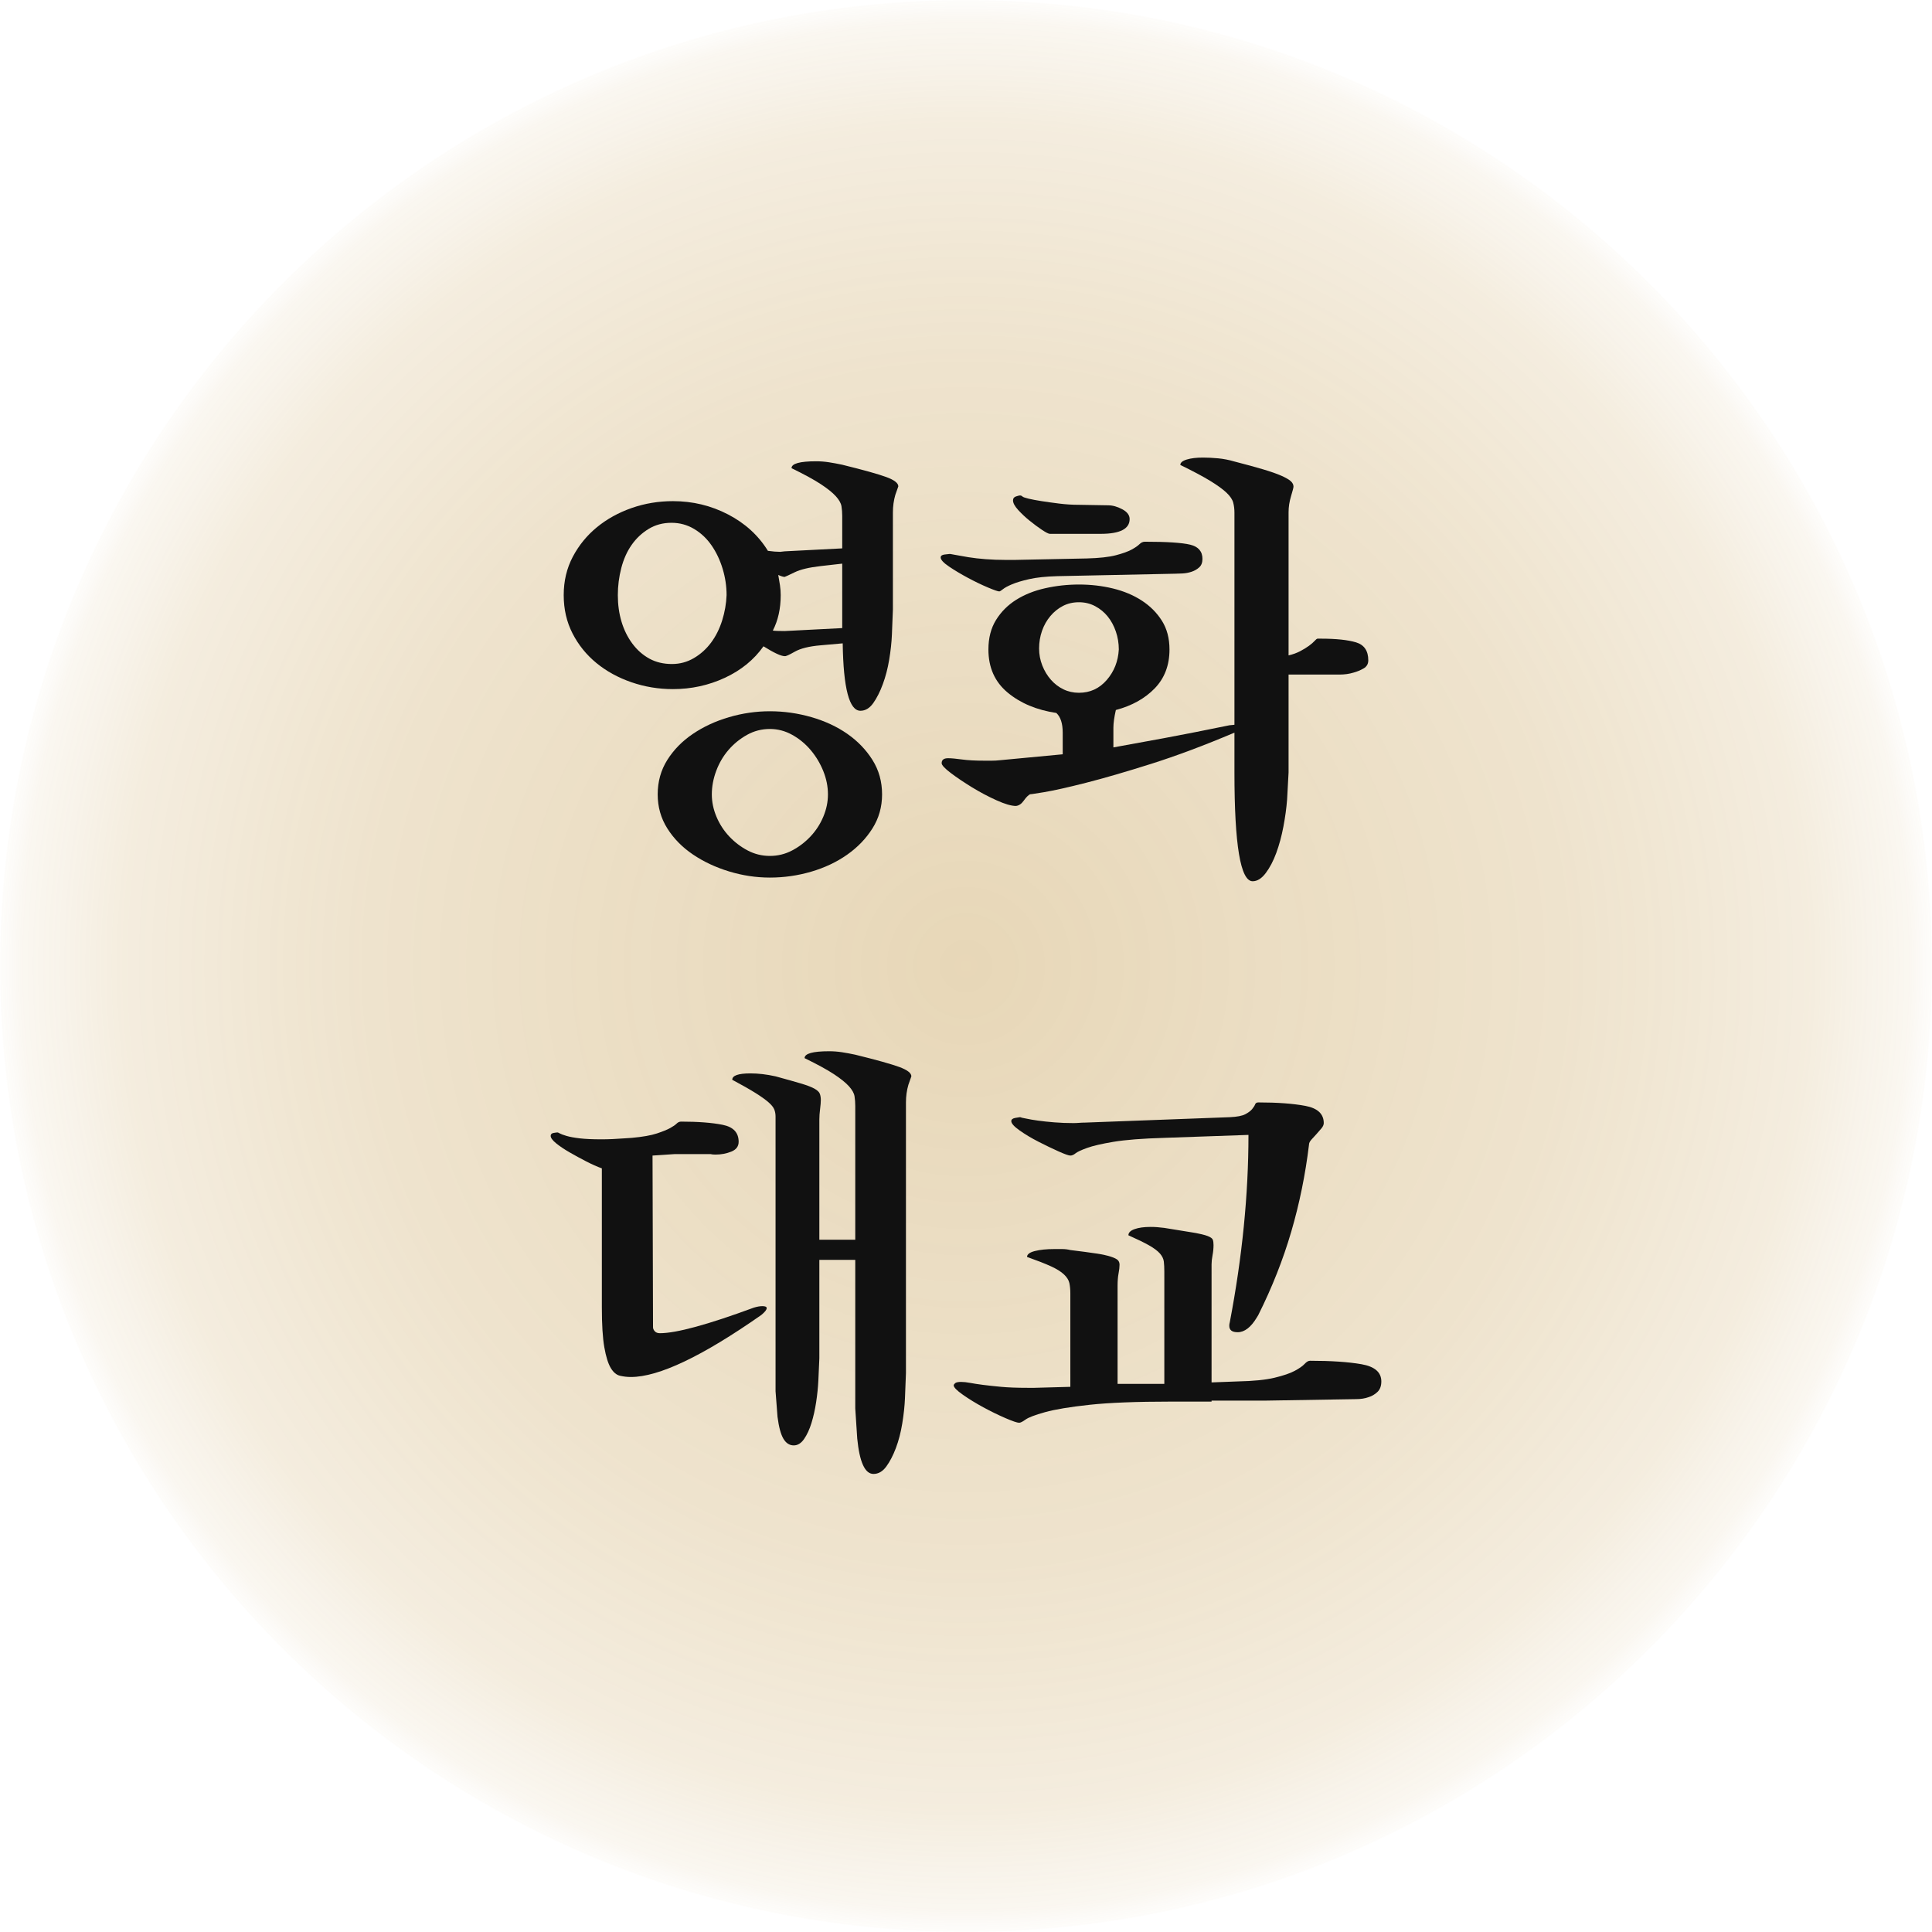
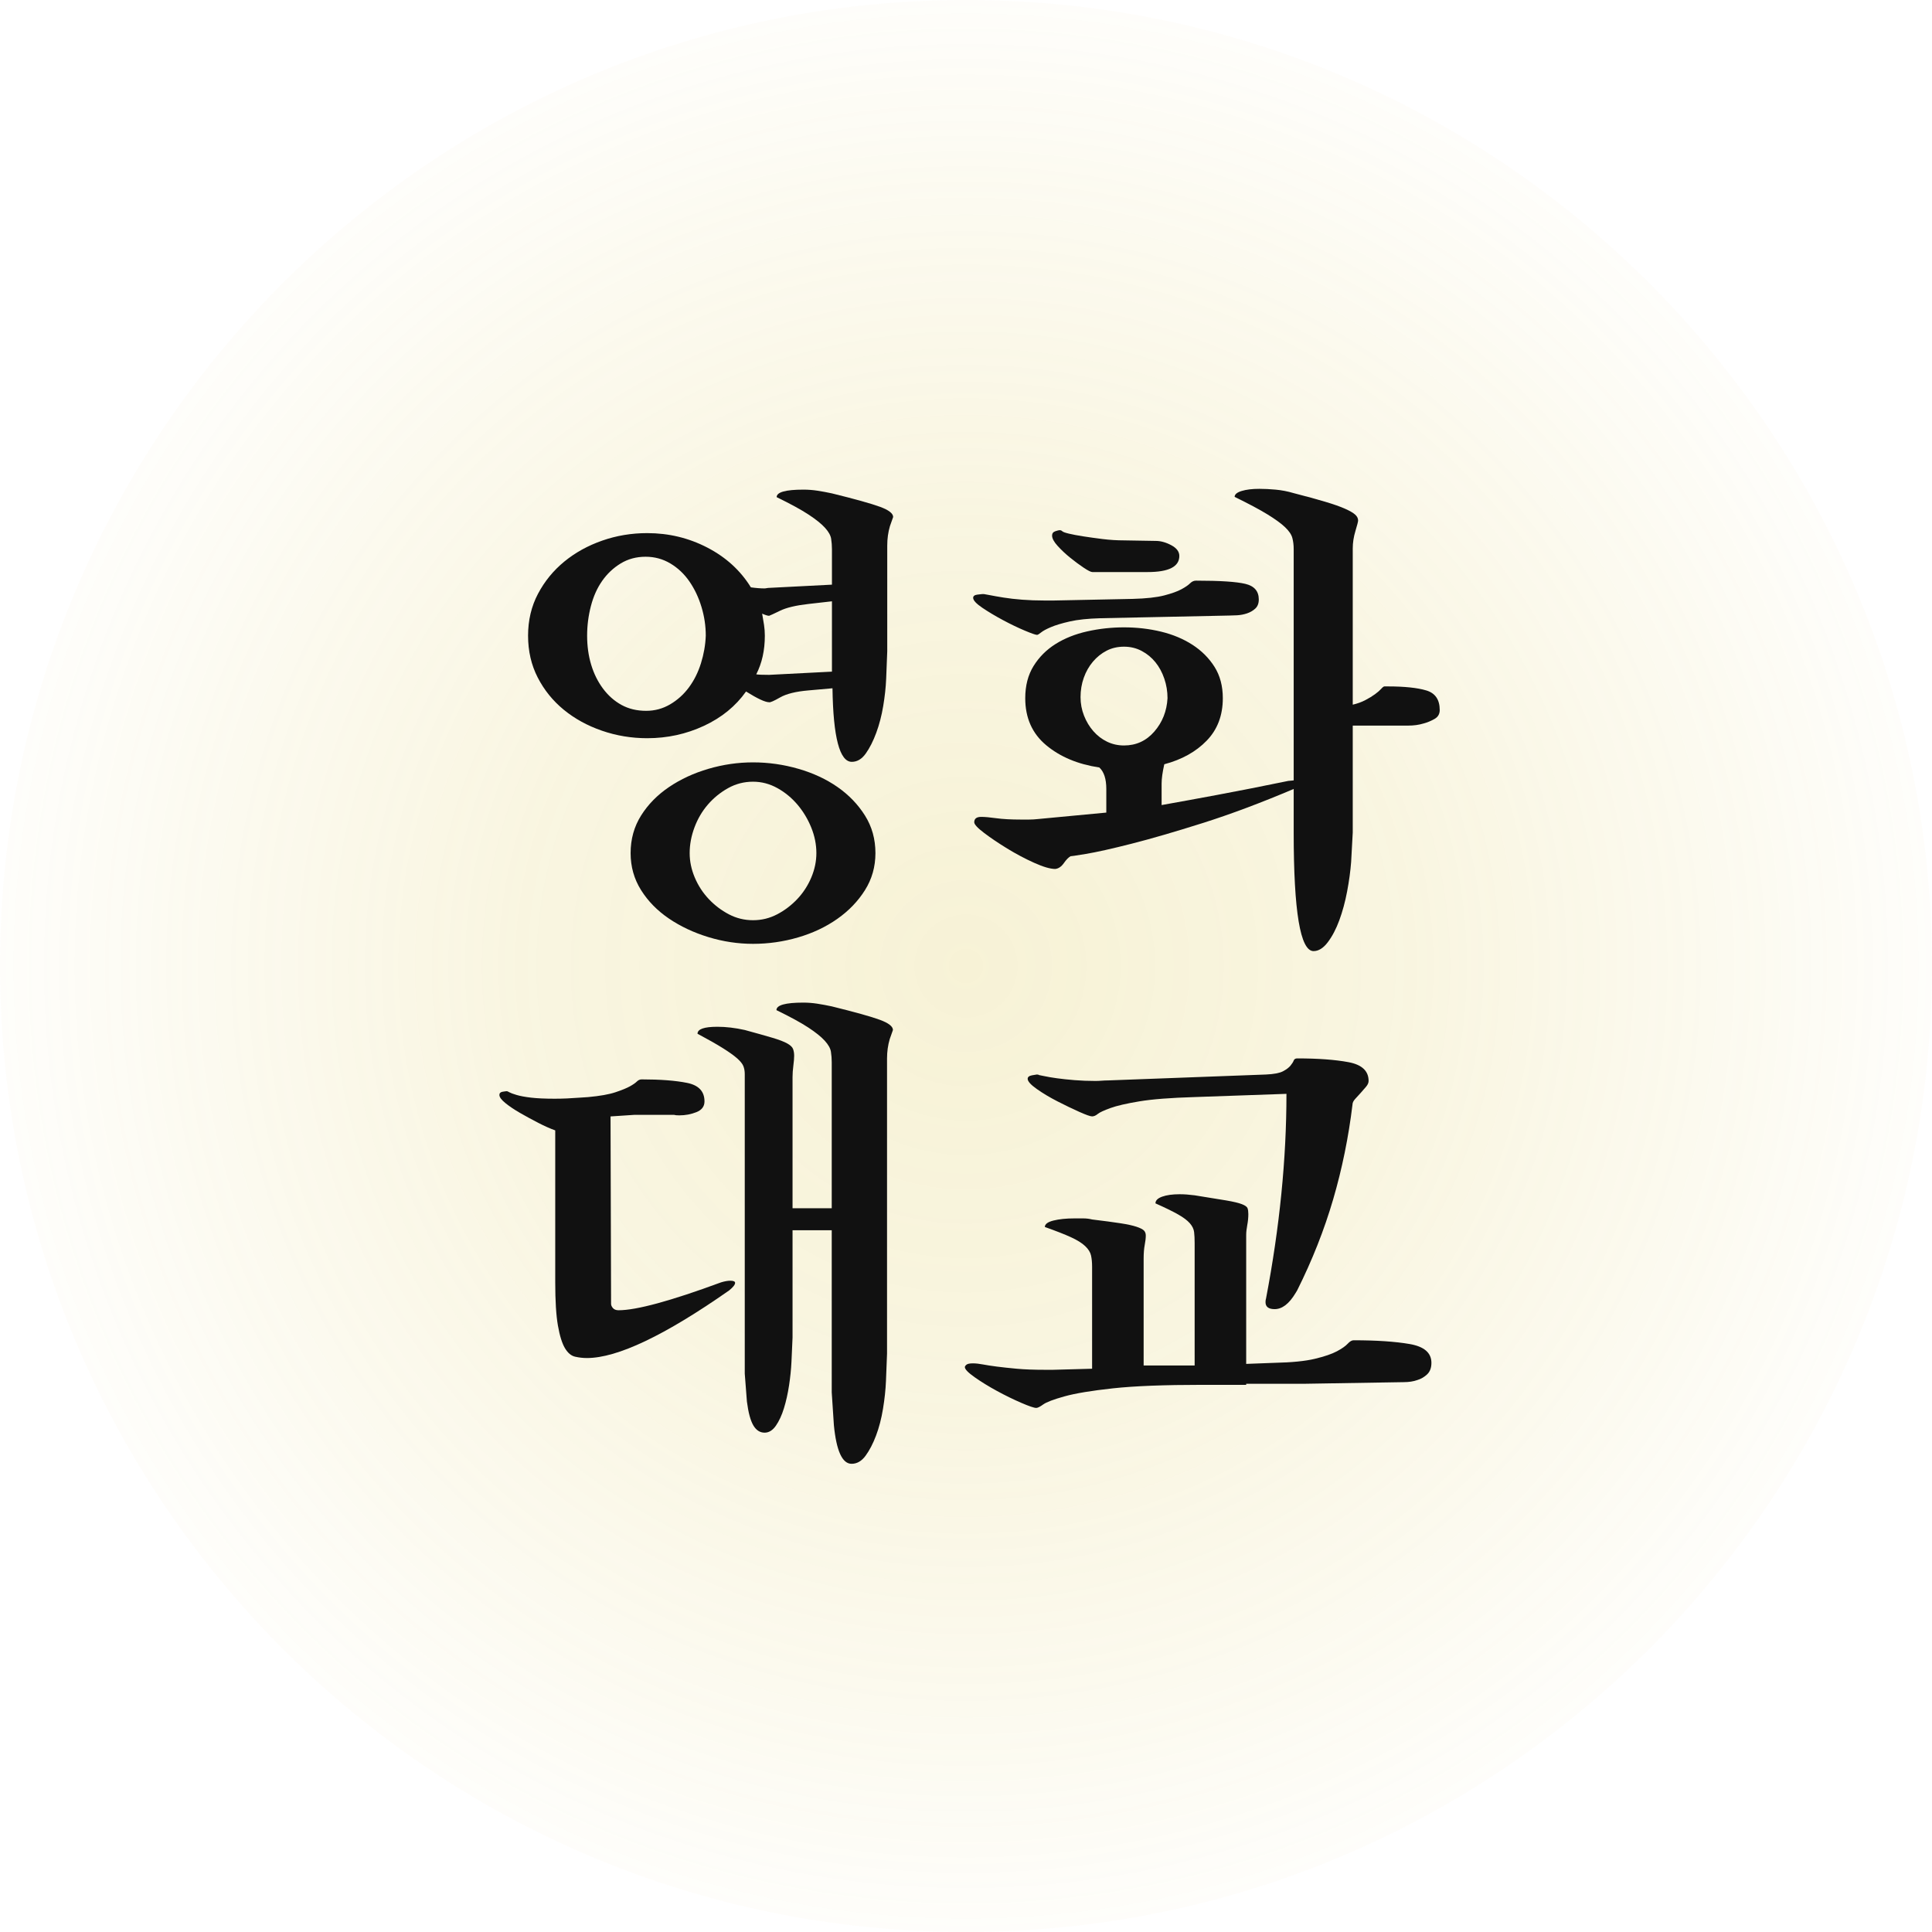
- <svg xmlns="http://www.w3.org/2000/svg" viewBox="-129.97 -108 456 456" width="456" height="456">
+ <svg xmlns="http://www.w3.org/2000/svg" viewBox="0 0 456 456" width="456" height="456">
  <defs>
    <radialGradient id="moon">
-       <stop offset="0" stop-color="#B07A12" stop-opacity="0.3" />
-       <stop offset="0.62" stop-color="#B07A12" stop-opacity="0.21" />
-       <stop offset="0.86" stop-color="#B07A12" stop-opacity="0.14" />
-       <stop offset="0.97" stop-color="#B07A12" stop-opacity="0.06" />
-       <stop offset="1" stop-color="#B07A12" stop-opacity="0" />
+       <stop offset="0" stop-color="#D7BE32" stop-opacity="0.2" />
+       <stop offset="0.45" stop-color="#D7BE32" stop-opacity="0.15" />
+       <stop offset="0.8" stop-color="#D7BE32" stop-opacity="0.07" />
+       <stop offset="1" stop-color="#D7BE32" stop-opacity="0.02" />
    </radialGradient>
  </defs>
-   <circle cx="98.03" cy="120" r="228" fill="url(#moon)" />
-   <path transform="translate(-4.47 93.09) scale(0.11614)" fill="#111111" d="M471.0 -418.0Q503.0 -398.0 514.0 -398.0Q517.0 -397.0 534.5 -407.0Q552.0 -417.0 587.0 -420.0L632.0 -424.0Q634.0 -287.0 668.0 -287.0Q683.0 -287.0 694.0 -302.5Q705.0 -318.0 713.5 -341.0Q722.0 -364.0 726.5 -391.0Q731.0 -418.0 732.0 -442.0L734.0 -493.0V-690.0Q734.0 -709.0 739.0 -726.0Q742.0 -735.0 745.0 -743.0Q745.0 -753.0 720.5 -762.0Q696.0 -771.0 631.0 -787.0Q617.0 -790.0 604.0 -792.0Q591.0 -794.0 578.0 -794.0Q528.0 -794.0 528.0 -780.0Q567.0 -761.0 587.5 -747.5Q608.0 -734.0 618.0 -723.0Q628.0 -712.0 629.5 -702.5Q631.0 -693.0 631.0 -683.0V-617.0L514.0 -611.0Q512.0 -611.0 509.5 -610.5Q507.0 -610.0 505.0 -610.0Q500.0 -610.0 493.5 -610.5Q487.0 -611.0 480.0 -612.0Q451.0 -659.0 399.0 -686.0Q347.0 -713.0 287.0 -713.0Q243.0 -713.0 203.0 -699.0Q163.0 -685.0 132.5 -660.0Q102.0 -635.0 83.5 -600.0Q65.0 -565.0 65.0 -522.0Q65.0 -479.0 83.0 -444.0Q101.0 -409.0 131.5 -384.0Q162.0 -359.0 202.5 -345.0Q243.0 -331.0 287.0 -331.0Q343.0 -331.0 392.5 -354.0Q442.0 -377.0 471.0 -418.0Z M506.0 -522.0Q506.0 -532.0 504.5 -542.0Q503.0 -552.0 501.0 -563.0Q510.0 -559.0 514.0 -559.0Q517.0 -560.0 534.5 -568.5Q552.0 -577.0 587.0 -581.0L631.0 -586.0V-455.0L514.0 -449.0Q495.0 -449.0 490.0 -450.0Q506.0 -481.0 506.0 -522.0Z M396.0 -522.0Q395.0 -496.0 387.0 -470.5Q379.0 -445.0 364.5 -425.5Q350.0 -406.0 329.5 -394.0Q309.0 -382.0 285.0 -382.0Q259.0 -382.0 239.0 -393.0Q219.0 -404.0 204.5 -423.5Q190.0 -443.0 182.5 -468.0Q175.0 -493.0 175.0 -522.0Q175.0 -550.0 182.0 -577.0Q189.0 -604.0 203.0 -624.0Q217.0 -644.0 237.5 -656.5Q258.0 -669.0 284.0 -669.0Q309.0 -669.0 330.0 -656.5Q351.0 -644.0 365.5 -623.0Q380.0 -602.0 388.0 -575.5Q396.0 -549.0 396.0 -522.0Z M712.0 -117.0Q712.0 -156.0 692.5 -187.0Q673.0 -218.0 641.5 -240.0Q610.0 -262.0 568.5 -274.0Q527.0 -286.0 484.0 -286.0Q442.0 -286.0 401.0 -274.0Q360.0 -262.0 327.5 -240.0Q295.0 -218.0 275.5 -187.0Q256.0 -156.0 256.0 -117.0Q256.0 -79.0 275.5 -48.0Q295.0 -17.0 327.5 5.0Q360.0 27.0 401.0 39.5Q442.0 52.0 484.0 52.0Q527.0 52.0 568.0 40.0Q609.0 28.0 641.0 5.5Q673.0 -17.0 692.5 -48.0Q712.0 -79.0 712.0 -117.0Z M602.0 -117.0Q602.0 -94.0 592.5 -71.5Q583.0 -49.0 566.5 -31.5Q550.0 -14.0 529.0 -3.0Q508.0 8.0 484.0 8.0Q460.0 8.0 439.0 -3.0Q418.0 -14.0 401.5 -31.5Q385.0 -49.0 375.5 -71.5Q366.0 -94.0 366.0 -117.0Q366.0 -141.0 375.0 -165.0Q384.0 -189.0 400.0 -207.5Q416.0 -226.0 437.5 -238.0Q459.0 -250.0 484.0 -250.0Q508.0 -250.0 529.5 -238.0Q551.0 -226.0 567.0 -207.0Q583.0 -188.0 592.5 -164.5Q602.0 -141.0 602.0 -117.0Z" />
-   <path transform="translate(90.66 92.33) scale(0.11614)" fill="#111111" d="M396.0 -670.0Q396.0 -682.0 381.0 -690.0Q366.0 -698.0 352.0 -698.0L293.0 -699.0Q273.0 -699.0 253.0 -701.5Q233.0 -704.0 217.0 -706.5Q201.0 -709.0 190.5 -711.5Q180.0 -714.0 178.0 -716.0Q176.0 -718.0 173.0 -718.0Q171.0 -718.0 165.0 -716.0Q159.0 -714.0 159.0 -708.0Q159.0 -700.0 169.5 -688.5Q180.0 -677.0 193.0 -666.5Q206.0 -656.0 218.0 -648.0Q230.0 -640.0 234.0 -640.0H337.0Q396.0 -640.0 396.0 -670.0Z M544.0 -589.0Q544.0 -612.0 519.0 -618.0Q494.0 -624.0 427.0 -624.0Q421.0 -624.0 416.0 -619.0Q411.0 -614.0 400.0 -608.0Q389.0 -602.0 368.0 -596.5Q347.0 -591.0 309.0 -590.0L162.0 -587.0H145.0Q123.0 -587.0 103.5 -588.5Q84.0 -590.0 68.5 -592.5Q53.0 -595.0 43.0 -597.0Q33.0 -599.0 32.0 -599.0H29.0Q28.0 -599.0 20.0 -598.0Q12.0 -597.0 12.0 -592.0Q12.0 -585.0 29.0 -573.5Q46.0 -562.0 67.5 -550.5Q89.0 -539.0 108.0 -531.0Q127.0 -523.0 131.0 -523.0Q133.0 -523.0 138.5 -527.5Q144.0 -532.0 157.0 -537.5Q170.0 -543.0 192.0 -548.0Q214.0 -553.0 249.0 -554.0L489.0 -559.0Q494.0 -559.0 503.5 -559.5Q513.0 -560.0 522.0 -563.0Q531.0 -566.0 537.5 -572.0Q544.0 -578.0 544.0 -589.0Z M609.0 -236.0V-155.0Q609.0 66.0 646.0 66.0Q660.0 66.0 672.5 49.5Q685.0 33.0 694.0 8.5Q703.0 -16.0 708.5 -45.0Q714.0 -74.0 716.0 -100.0L719.0 -155.0V-354.0H822.0Q838.0 -354.0 851.0 -358.0Q862.0 -361.0 871.5 -366.5Q881.0 -372.0 881.0 -383.0Q881.0 -412.0 856.0 -419.5Q831.0 -427.0 784.0 -427.0H778.0Q776.0 -427.0 772.0 -422.5Q768.0 -418.0 760.5 -412.5Q753.0 -407.0 742.5 -401.5Q732.0 -396.0 719.0 -393.0V-684.0Q719.0 -700.0 724.0 -716.5Q729.0 -733.0 729.0 -736.0Q729.0 -742.0 723.5 -747.0Q718.0 -752.0 704.5 -758.0Q691.0 -764.0 667.5 -771.0Q644.0 -778.0 609.0 -787.0Q592.0 -792.0 575.5 -793.5Q559.0 -795.0 545.0 -795.0Q525.0 -795.0 512.0 -791.0Q499.0 -787.0 499.0 -780.0Q538.0 -761.0 560.0 -747.5Q582.0 -734.0 593.0 -723.5Q604.0 -713.0 606.5 -703.5Q609.0 -694.0 609.0 -683.0V-252.0Q608.0 -252.0 604.5 -251.5Q601.0 -251.0 599.0 -251.0Q526.0 -236.0 467.0 -225.0Q408.0 -214.0 363.0 -206.0V-246.0Q363.0 -260.0 368.0 -282.0Q417.0 -295.0 447.0 -326.0Q477.0 -357.0 477.0 -405.0Q477.0 -439.0 461.5 -463.5Q446.0 -488.0 420.5 -504.5Q395.0 -521.0 362.0 -529.0Q329.0 -537.0 293.0 -537.0Q258.0 -537.0 224.5 -529.5Q191.0 -522.0 165.5 -506.0Q140.0 -490.0 124.5 -465.0Q109.0 -440.0 109.0 -405.0Q109.0 -350.0 148.0 -317.5Q187.0 -285.0 247.0 -276.0Q260.0 -264.0 260.0 -236.0V-192.0L133.0 -180.0Q124.0 -179.0 116.0 -179.0Q108.0 -179.0 101.0 -179.0Q73.0 -179.0 55.0 -181.5Q37.0 -184.0 27.0 -184.0Q14.0 -184.0 14.0 -174.0Q14.0 -168.0 32.5 -154.0Q51.0 -140.0 75.5 -125.0Q100.0 -110.0 125.5 -98.5Q151.0 -87.0 165.0 -87.0Q174.0 -88.0 181.0 -98.0Q188.0 -108.0 194.0 -111.0Q192.0 -110.0 222.0 -115.0Q252.0 -120.0 307.0 -134.0Q362.0 -148.0 439.5 -172.5Q517.0 -197.0 609.0 -236.0Z M374.0 -405.0Q372.0 -369.0 349.5 -343.0Q327.0 -317.0 293.0 -317.0Q276.0 -317.0 261.5 -324.0Q247.0 -331.0 236.0 -343.5Q225.0 -356.0 218.5 -372.5Q212.0 -389.0 212.0 -407.0Q212.0 -426.0 218.0 -443.0Q224.0 -460.0 235.0 -473.0Q246.0 -486.0 260.5 -493.5Q275.0 -501.0 293.0 -501.0Q311.0 -501.0 326.0 -493.0Q341.0 -485.0 351.5 -472.0Q362.0 -459.0 368.0 -441.5Q374.0 -424.0 374.0 -405.0Z" />
-   <path transform="translate(-1.39 232.22) scale(0.11614)" fill="#111111" d="M558.0 -169.0V-369.0H631.0V-67.0L635.0 -6.0Q642.0 66.0 668.0 66.0Q683.0 66.0 694.0 51.0Q705.0 36.0 713.5 13.5Q722.0 -9.0 726.5 -36.5Q731.0 -64.0 732.0 -88.0L734.0 -139.0V-689.0Q734.0 -708.0 739.0 -725.0Q742.0 -734.0 745.0 -742.0Q745.0 -752.0 720.5 -761.0Q696.0 -770.0 631.0 -786.0Q617.0 -789.0 604.0 -791.0Q591.0 -793.0 578.0 -793.0Q528.0 -793.0 528.0 -779.0Q567.0 -760.0 587.5 -746.5Q608.0 -733.0 618.0 -722.0Q628.0 -711.0 629.5 -701.5Q631.0 -692.0 631.0 -682.0V-410.0H558.0V-654.0Q558.0 -664.0 559.5 -675.5Q561.0 -687.0 561.0 -694.0Q561.0 -701.0 559.0 -706.5Q557.0 -712.0 548.0 -717.0Q539.0 -722.0 520.5 -727.5Q502.0 -733.0 469.0 -742.0Q442.0 -748.0 418.0 -748.0Q381.0 -748.0 381.0 -735.0Q411.0 -719.0 428.5 -708.0Q446.0 -697.0 455.0 -689.0Q464.0 -681.0 466.5 -674.5Q469.0 -668.0 469.0 -660.0V-654.0V-102.0L473.0 -50.0Q477.0 -19.0 485.0 -5.5Q493.0 8.0 506.0 8.0Q518.0 8.0 527.0 -5.0Q536.0 -18.0 542.0 -37.5Q548.0 -57.0 551.5 -80.0Q555.0 -103.0 556.0 -124.0Z M440.0 -257.0Q451.0 -266.0 451.0 -271.0Q451.0 -275.0 442.0 -275.0Q435.0 -275.0 425.0 -272.0Q284.0 -220.0 234.0 -220.0Q227.0 -220.0 223.5 -224.0Q220.0 -228.0 220.0 -232.0L219.0 -581.0L264.0 -584.0H337.0Q340.0 -583.0 347.0 -583.0Q364.0 -583.0 379.0 -589.0Q394.0 -595.0 394.0 -609.0Q394.0 -637.0 361.5 -643.5Q329.0 -650.0 277.0 -650.0Q272.0 -650.0 268.0 -646.0Q264.0 -642.0 255.0 -637.0Q246.0 -632.0 228.0 -626.0Q210.0 -620.0 177.0 -617.0L162.0 -616.0Q149.0 -615.0 137.5 -614.5Q126.0 -614.0 115.0 -614.0Q88.0 -614.0 71.0 -616.0Q54.0 -618.0 44.0 -621.0Q34.0 -624.0 30.5 -626.0Q27.0 -628.0 26.0 -628.0Q24.0 -628.0 18.0 -627.0Q12.0 -626.0 12.0 -621.0Q12.0 -615.0 23.0 -606.0Q34.0 -597.0 50.5 -587.5Q67.0 -578.0 84.5 -569.0Q102.0 -560.0 116.0 -555.0V-272.0Q116.0 -220.0 121.0 -191.5Q126.0 -163.0 134.0 -149.5Q142.0 -136.0 153.0 -133.5Q164.0 -131.0 175.0 -131.0Q260.0 -131.0 440.0 -257.0Z" />
-   <path transform="translate(95.48 232.22) scale(0.11614)" fill="#111111" d="M749.0 -647.0Q749.0 -675.0 711.5 -682.0Q674.0 -689.0 616.0 -689.0Q611.0 -689.0 609.5 -685.0Q608.0 -681.0 603.5 -675.5Q599.0 -670.0 589.5 -665.0Q580.0 -660.0 558.0 -659.0L264.0 -648.0Q258.0 -648.0 252.0 -647.5Q246.0 -647.0 240.0 -647.0Q220.0 -647.0 201.5 -648.5Q183.0 -650.0 168.5 -652.0Q154.0 -654.0 145.0 -656.0Q136.0 -658.0 135.0 -658.0Q134.0 -659.0 131.0 -659.0Q130.0 -659.0 122.0 -657.5Q114.0 -656.0 114.0 -651.0Q114.0 -644.0 131.0 -632.0Q148.0 -620.0 169.5 -609.0Q191.0 -598.0 210.0 -589.5Q229.0 -581.0 234.0 -581.0Q239.0 -581.0 244.5 -585.5Q250.0 -590.0 268.0 -596.5Q286.0 -603.0 322.0 -609.0Q358.0 -615.0 425.0 -617.0L596.0 -623.0Q596.0 -441.0 558.0 -242.0Q557.0 -239.0 557.0 -235.0Q557.0 -222.0 574.0 -222.0Q595.0 -222.0 613.0 -252.0L616.0 -257.0Q658.0 -341.0 683.0 -426.5Q708.0 -512.0 719.0 -603.0Q719.0 -608.0 724.0 -613.5Q729.0 -619.0 734.5 -625.0Q740.0 -631.0 744.5 -636.5Q749.0 -642.0 749.0 -647.0Z M234.0 -111.0 161.0 -109.0H147.0Q115.0 -109.0 93.5 -111.0Q72.0 -113.0 56.5 -115.0Q41.0 -117.0 30.5 -119.0Q20.0 -121.0 12.0 -121.0Q3.0 -121.0 0.0 -118.5Q-3.0 -116.0 -3.0 -114.0Q-3.0 -108.0 15.5 -95.0Q34.0 -82.0 57.0 -69.5Q80.0 -57.0 102.0 -47.5Q124.0 -38.0 130.0 -38.0Q134.0 -38.0 143.0 -44.5Q152.0 -51.0 182.5 -59.5Q213.0 -68.0 273.0 -74.5Q333.0 -81.0 439.0 -81.0H521.0V-83.0H631.0L814.0 -86.0Q829.0 -86.0 840.0 -90.0Q850.0 -93.0 858.0 -100.5Q866.0 -108.0 866.0 -122.0Q866.0 -150.0 825.5 -157.0Q785.0 -164.0 721.0 -164.0Q716.0 -164.0 710.0 -157.5Q704.0 -151.0 690.0 -143.5Q676.0 -136.0 649.0 -129.5Q622.0 -123.0 574.0 -122.0L521.0 -120.0V-360.0Q521.0 -368.0 523.0 -378.5Q525.0 -389.0 525.0 -399.0Q525.0 -406.0 523.5 -410.0Q522.0 -414.0 513.0 -417.5Q504.0 -421.0 483.5 -424.5Q463.0 -428.0 425.0 -434.0Q417.0 -435.0 410.5 -435.5Q404.0 -436.0 397.0 -436.0Q377.0 -436.0 364.5 -431.5Q352.0 -427.0 352.0 -419.0Q379.0 -407.0 394.0 -398.5Q409.0 -390.0 416.0 -382.0Q423.0 -374.0 424.0 -365.5Q425.0 -357.0 425.0 -345.0V-117.0H330.0V-316.0Q330.0 -331.0 332.0 -341.5Q334.0 -352.0 334.0 -359.0Q334.0 -365.0 330.5 -368.5Q327.0 -372.0 316.5 -375.5Q306.0 -379.0 286.5 -382.0Q267.0 -385.0 234.0 -389.0Q226.0 -391.0 217.5 -391.0Q209.0 -391.0 201.0 -391.0Q178.0 -391.0 162.0 -387.0Q146.0 -383.0 146.0 -375.0Q177.0 -364.0 194.5 -356.0Q212.0 -348.0 221.0 -339.5Q230.0 -331.0 232.0 -322.0Q234.0 -313.0 234.0 -301.0Z" />
+   <circle cx="228" cy="228" r="228" fill="url(#moon)" />
+   <path transform="translate(116.4 216.18) scale(0.12672)" fill="#111111" d="M471.0 -418.0Q503.0 -398.0 514.0 -398.0Q517.0 -397.0 534.5 -407.0Q552.0 -417.0 587.0 -420.0L632.0 -424.0Q634.0 -287.0 668.0 -287.0Q683.0 -287.0 694.0 -302.5Q705.0 -318.0 713.5 -341.0Q722.0 -364.0 726.5 -391.0Q731.0 -418.0 732.0 -442.0L734.0 -493.0V-690.0Q734.0 -709.0 739.0 -726.0Q742.0 -735.0 745.0 -743.0Q745.0 -753.0 720.5 -762.0Q696.0 -771.0 631.0 -787.0Q617.0 -790.0 604.0 -792.0Q591.0 -794.0 578.0 -794.0Q528.0 -794.0 528.0 -780.0Q567.0 -761.0 587.5 -747.5Q608.0 -734.0 618.0 -723.0Q628.0 -712.0 629.5 -702.5Q631.0 -693.0 631.0 -683.0V-617.0L514.0 -611.0Q512.0 -611.0 509.5 -610.5Q507.0 -610.0 505.0 -610.0Q500.0 -610.0 493.5 -610.5Q487.0 -611.0 480.0 -612.0Q451.0 -659.0 399.0 -686.0Q347.0 -713.0 287.0 -713.0Q243.0 -713.0 203.0 -699.0Q163.0 -685.0 132.5 -660.0Q102.0 -635.0 83.5 -600.0Q65.0 -565.0 65.0 -522.0Q65.0 -479.0 83.0 -444.0Q101.0 -409.0 131.5 -384.0Q162.0 -359.0 202.5 -345.0Q243.0 -331.0 287.0 -331.0Q343.0 -331.0 392.5 -354.0Q442.0 -377.0 471.0 -418.0Z M506.0 -522.0Q506.0 -532.0 504.5 -542.0Q503.0 -552.0 501.0 -563.0Q510.0 -559.0 514.0 -559.0Q517.0 -560.0 534.5 -568.5Q552.0 -577.0 587.0 -581.0L631.0 -586.0V-455.0L514.0 -449.0Q495.0 -449.0 490.0 -450.0Q506.0 -481.0 506.0 -522.0Z M396.0 -522.0Q395.0 -496.0 387.0 -470.5Q379.0 -445.0 364.5 -425.5Q350.0 -406.0 329.5 -394.0Q309.0 -382.0 285.0 -382.0Q259.0 -382.0 239.0 -393.0Q219.0 -404.0 204.5 -423.5Q190.0 -443.0 182.5 -468.0Q175.0 -493.0 175.0 -522.0Q175.0 -550.0 182.0 -577.0Q189.0 -604.0 203.0 -624.0Q217.0 -644.0 237.5 -656.5Q258.0 -669.0 284.0 -669.0Q309.0 -669.0 330.0 -656.5Q351.0 -644.0 365.5 -623.0Q380.0 -602.0 388.0 -575.5Q396.0 -549.0 396.0 -522.0Z M712.0 -117.0Q712.0 -156.0 692.5 -187.0Q673.0 -218.0 641.5 -240.0Q610.0 -262.0 568.5 -274.0Q527.0 -286.0 484.0 -286.0Q442.0 -286.0 401.0 -274.0Q360.0 -262.0 327.5 -240.0Q295.0 -218.0 275.5 -187.0Q256.0 -156.0 256.0 -117.0Q256.0 -79.0 275.5 -48.0Q295.0 -17.0 327.5 5.0Q360.0 27.0 401.0 39.5Q442.0 52.0 484.0 52.0Q527.0 52.0 568.0 40.0Q609.0 28.0 641.0 5.5Q673.0 -17.0 692.5 -48.0Q712.0 -79.0 712.0 -117.0Z M602.0 -117.0Q602.0 -94.0 592.5 -71.5Q583.0 -49.0 566.5 -31.5Q550.0 -14.0 529.0 -3.0Q508.0 8.0 484.0 8.0Q460.0 8.0 439.0 -3.0Q418.0 -14.0 401.5 -31.5Q385.0 -49.0 375.5 -71.5Q366.0 -94.0 366.0 -117.0Q366.0 -141.0 375.0 -165.0Q384.0 -189.0 400.0 -207.5Q416.0 -226.0 437.5 -238.0Q459.0 -250.0 484.0 -250.0Q508.0 -250.0 529.5 -238.0Q551.0 -226.0 567.0 -207.0Q583.0 -188.0 592.5 -164.5Q602.0 -141.0 602.0 -117.0Z" />
+   <path transform="translate(228.17 216.12) scale(0.12672)" fill="#111111" d="M396.0 -670.0Q396.0 -682.0 381.0 -690.0Q366.0 -698.0 352.0 -698.0L293.0 -699.0Q273.0 -699.0 253.0 -701.5Q233.0 -704.0 217.0 -706.5Q201.0 -709.0 190.5 -711.5Q180.0 -714.0 178.0 -716.0Q176.0 -718.0 173.0 -718.0Q171.0 -718.0 165.0 -716.0Q159.0 -714.0 159.0 -708.0Q159.0 -700.0 169.5 -688.5Q180.0 -677.0 193.0 -666.5Q206.0 -656.0 218.0 -648.0Q230.0 -640.0 234.0 -640.0H337.0Q396.0 -640.0 396.0 -670.0Z M544.0 -589.0Q544.0 -612.0 519.0 -618.0Q494.0 -624.0 427.0 -624.0Q421.0 -624.0 416.0 -619.0Q411.0 -614.0 400.0 -608.0Q389.0 -602.0 368.0 -596.5Q347.0 -591.0 309.0 -590.0L162.0 -587.0H145.0Q123.0 -587.0 103.5 -588.5Q84.0 -590.0 68.5 -592.5Q53.0 -595.0 43.0 -597.0Q33.0 -599.0 32.0 -599.0H29.0Q28.0 -599.0 20.0 -598.0Q12.0 -597.0 12.0 -592.0Q12.0 -585.0 29.0 -573.5Q46.0 -562.0 67.5 -550.5Q89.0 -539.0 108.0 -531.0Q127.0 -523.0 131.0 -523.0Q133.0 -523.0 138.5 -527.5Q144.0 -532.0 157.0 -537.5Q170.0 -543.0 192.0 -548.0Q214.0 -553.0 249.0 -554.0L489.0 -559.0Q494.0 -559.0 503.5 -559.5Q513.0 -560.0 522.0 -563.0Q531.0 -566.0 537.5 -572.0Q544.0 -578.0 544.0 -589.0Z M609.0 -236.0V-155.0Q609.0 66.0 646.0 66.0Q660.0 66.0 672.5 49.5Q685.0 33.0 694.0 8.5Q703.0 -16.0 708.5 -45.0Q714.0 -74.0 716.0 -100.0L719.0 -155.0V-354.0H822.0Q838.0 -354.0 851.0 -358.0Q862.0 -361.0 871.5 -366.5Q881.0 -372.0 881.0 -383.0Q881.0 -412.0 856.0 -419.5Q831.0 -427.0 784.0 -427.0H778.0Q776.0 -427.0 772.0 -422.5Q768.0 -418.0 760.5 -412.5Q753.0 -407.0 742.5 -401.5Q732.0 -396.0 719.0 -393.0V-684.0Q719.0 -700.0 724.0 -716.5Q729.0 -733.0 729.0 -736.0Q729.0 -742.0 723.5 -747.0Q718.0 -752.0 704.5 -758.0Q691.0 -764.0 667.5 -771.0Q644.0 -778.0 609.0 -787.0Q592.0 -792.0 575.5 -793.5Q559.0 -795.0 545.0 -795.0Q525.0 -795.0 512.0 -791.0Q499.0 -787.0 499.0 -780.0Q538.0 -761.0 560.0 -747.5Q582.0 -734.0 593.0 -723.5Q604.0 -713.0 606.5 -703.5Q609.0 -694.0 609.0 -683.0V-252.0Q608.0 -252.0 604.5 -251.5Q601.0 -251.0 599.0 -251.0Q526.0 -236.0 467.0 -225.0Q408.0 -214.0 363.0 -206.0V-246.0Q363.0 -260.0 368.0 -282.0Q417.0 -295.0 447.0 -326.0Q477.0 -357.0 477.0 -405.0Q477.0 -439.0 461.5 -463.5Q446.0 -488.0 420.5 -504.5Q395.0 -521.0 362.0 -529.0Q329.0 -537.0 293.0 -537.0Q258.0 -537.0 224.5 -529.5Q191.0 -522.0 165.5 -506.0Q140.0 -490.0 124.5 -465.0Q109.0 -440.0 109.0 -405.0Q109.0 -350.0 148.0 -317.5Q187.0 -285.0 247.0 -276.0Q260.0 -264.0 260.0 -236.0V-192.0L133.0 -180.0Q124.0 -179.0 116.0 -179.0Q108.0 -179.0 101.0 -179.0Q73.0 -179.0 55.0 -181.5Q37.0 -184.0 27.0 -184.0Q14.0 -184.0 14.0 -174.0Q14.0 -168.0 32.5 -154.0Q51.0 -140.0 75.5 -125.0Q100.0 -110.0 125.5 -98.5Q151.0 -87.0 165.0 -87.0Q174.0 -88.0 181.0 -98.0Q188.0 -108.0 194.0 -111.0Q192.0 -110.0 222.0 -115.0Q252.0 -120.0 307.0 -134.0Q362.0 -148.0 439.5 -172.5Q517.0 -197.0 609.0 -236.0Z M374.0 -405.0Q372.0 -369.0 349.5 -343.0Q327.0 -317.0 293.0 -317.0Q276.0 -317.0 261.5 -324.0Q247.0 -331.0 236.0 -343.5Q225.0 -356.0 218.5 -372.5Q212.0 -389.0 212.0 -407.0Q212.0 -426.0 218.0 -443.0Q224.0 -460.0 235.0 -473.0Q246.0 -486.0 260.5 -493.5Q275.0 -501.0 293.0 -501.0Q311.0 -501.0 326.0 -493.0Q341.0 -485.0 351.5 -472.0Q362.0 -459.0 368.0 -441.5Q374.0 -424.0 374.0 -405.0Z" />
+   <path transform="translate(116.35 337.13) scale(0.12672)" fill="#111111" d="M558.0 -169.0V-369.0H631.0V-67.0L635.0 -6.0Q642.0 66.0 668.0 66.0Q683.0 66.0 694.0 51.0Q705.0 36.0 713.5 13.5Q722.0 -9.0 726.5 -36.5Q731.0 -64.0 732.0 -88.0L734.0 -139.0V-689.0Q734.0 -708.0 739.0 -725.0Q742.0 -734.0 745.0 -742.0Q745.0 -752.0 720.5 -761.0Q696.0 -770.0 631.0 -786.0Q617.0 -789.0 604.0 -791.0Q591.0 -793.0 578.0 -793.0Q528.0 -793.0 528.0 -779.0Q567.0 -760.0 587.5 -746.5Q608.0 -733.0 618.0 -722.0Q628.0 -711.0 629.5 -701.5Q631.0 -692.0 631.0 -682.0V-410.0H558.0V-654.0Q558.0 -664.0 559.5 -675.5Q561.0 -687.0 561.0 -694.0Q561.0 -701.0 559.0 -706.5Q557.0 -712.0 548.0 -717.0Q539.0 -722.0 520.5 -727.5Q502.0 -733.0 469.0 -742.0Q442.0 -748.0 418.0 -748.0Q381.0 -748.0 381.0 -735.0Q411.0 -719.0 428.5 -708.0Q446.0 -697.0 455.0 -689.0Q464.0 -681.0 466.5 -674.5Q469.0 -668.0 469.0 -660.0V-654.0V-102.0L473.0 -50.0Q477.0 -19.0 485.0 -5.5Q493.0 8.0 506.0 8.0Q518.0 8.0 527.0 -5.0Q536.0 -18.0 542.0 -37.5Q548.0 -57.0 551.5 -80.0Q555.0 -103.0 556.0 -124.0Z M440.0 -257.0Q451.0 -266.0 451.0 -271.0Q451.0 -275.0 442.0 -275.0Q435.0 -275.0 425.0 -272.0Q284.0 -220.0 234.0 -220.0Q227.0 -220.0 223.5 -224.0Q220.0 -228.0 220.0 -232.0L219.0 -581.0L264.0 -584.0H337.0Q340.0 -583.0 347.0 -583.0Q364.0 -583.0 379.0 -589.0Q394.0 -595.0 394.0 -609.0Q394.0 -637.0 361.5 -643.5Q329.0 -650.0 277.0 -650.0Q272.0 -650.0 268.0 -646.0Q264.0 -642.0 255.0 -637.0Q246.0 -632.0 228.0 -626.0Q210.0 -620.0 177.0 -617.0L162.0 -616.0Q149.0 -615.0 137.5 -614.5Q126.0 -614.0 115.0 -614.0Q88.0 -614.0 71.0 -616.0Q54.0 -618.0 44.0 -621.0Q34.0 -624.0 30.5 -626.0Q27.0 -628.0 26.0 -628.0Q24.0 -628.0 18.0 -627.0Q12.0 -626.0 12.0 -621.0Q12.0 -615.0 23.0 -606.0Q34.0 -597.0 50.5 -587.5Q67.0 -578.0 84.5 -569.0Q102.0 -560.0 116.0 -555.0V-272.0Q116.0 -220.0 121.0 -191.5Q126.0 -163.0 134.0 -149.5Q142.0 -136.0 153.0 -133.5Q164.0 -131.0 175.0 -131.0Q260.0 -131.0 440.0 -257.0Z" />
+   <path transform="translate(228.11 337.12) scale(0.12672)" fill="#111111" d="M749.0 -647.0Q749.0 -675.0 711.5 -682.0Q674.0 -689.0 616.0 -689.0Q611.0 -689.0 609.5 -685.0Q608.0 -681.0 603.5 -675.5Q599.0 -670.0 589.5 -665.0Q580.0 -660.0 558.0 -659.0L264.0 -648.0Q258.0 -648.0 252.0 -647.5Q246.0 -647.0 240.0 -647.0Q220.0 -647.0 201.5 -648.5Q183.0 -650.0 168.5 -652.0Q154.0 -654.0 145.0 -656.0Q136.0 -658.0 135.0 -658.0Q134.0 -659.0 131.0 -659.0Q130.0 -659.0 122.0 -657.5Q114.0 -656.0 114.0 -651.0Q114.0 -644.0 131.0 -632.0Q148.0 -620.0 169.5 -609.0Q191.0 -598.0 210.0 -589.5Q229.0 -581.0 234.0 -581.0Q239.0 -581.0 244.5 -585.5Q250.0 -590.0 268.0 -596.5Q286.0 -603.0 322.0 -609.0Q358.0 -615.0 425.0 -617.0L596.0 -623.0Q596.0 -441.0 558.0 -242.0Q557.0 -239.0 557.0 -235.0Q557.0 -222.0 574.0 -222.0Q595.0 -222.0 613.0 -252.0L616.0 -257.0Q658.0 -341.0 683.0 -426.5Q708.0 -512.0 719.0 -603.0Q719.0 -608.0 724.0 -613.5Q729.0 -619.0 734.5 -625.0Q740.0 -631.0 744.5 -636.5Q749.0 -642.0 749.0 -647.0Z M234.0 -111.0 161.0 -109.0H147.0Q115.0 -109.0 93.5 -111.0Q72.0 -113.0 56.5 -115.0Q41.0 -117.0 30.5 -119.0Q20.0 -121.0 12.0 -121.0Q3.0 -121.0 0.0 -118.5Q-3.0 -116.0 -3.0 -114.0Q-3.0 -108.0 15.5 -95.0Q34.0 -82.0 57.0 -69.5Q80.0 -57.0 102.0 -47.5Q124.0 -38.0 130.0 -38.0Q134.0 -38.0 143.0 -44.5Q152.0 -51.0 182.5 -59.5Q213.0 -68.0 273.0 -74.5Q333.0 -81.0 439.0 -81.0H521.0V-83.0H631.0L814.0 -86.0Q829.0 -86.0 840.0 -90.0Q850.0 -93.0 858.0 -100.5Q866.0 -108.0 866.0 -122.0Q866.0 -150.0 825.5 -157.0Q785.0 -164.0 721.0 -164.0Q716.0 -164.0 710.0 -157.5Q704.0 -151.0 690.0 -143.5Q676.0 -136.0 649.0 -129.5Q622.0 -123.0 574.0 -122.0L521.0 -120.0V-360.0Q521.0 -368.0 523.0 -378.5Q525.0 -389.0 525.0 -399.0Q525.0 -406.0 523.5 -410.0Q522.0 -414.0 513.0 -417.5Q504.0 -421.0 483.5 -424.5Q463.0 -428.0 425.0 -434.0Q417.0 -435.0 410.5 -435.5Q404.0 -436.0 397.0 -436.0Q377.0 -436.0 364.5 -431.5Q352.0 -427.0 352.0 -419.0Q379.0 -407.0 394.0 -398.5Q409.0 -390.0 416.0 -382.0Q423.0 -374.0 424.0 -365.5Q425.0 -357.0 425.0 -345.0V-117.0H330.0V-316.0Q330.0 -331.0 332.0 -341.5Q334.0 -352.0 334.0 -359.0Q334.0 -365.0 330.5 -368.5Q327.0 -372.0 316.5 -375.5Q306.0 -379.0 286.5 -382.0Q267.0 -385.0 234.0 -389.0Q226.0 -391.0 217.5 -391.0Q209.0 -391.0 201.0 -391.0Q178.0 -391.0 162.0 -387.0Q146.0 -383.0 146.0 -375.0Q177.0 -364.0 194.5 -356.0Q212.0 -348.0 221.0 -339.5Q230.0 -331.0 232.0 -322.0Q234.0 -313.0 234.0 -301.0Z" />
</svg>
